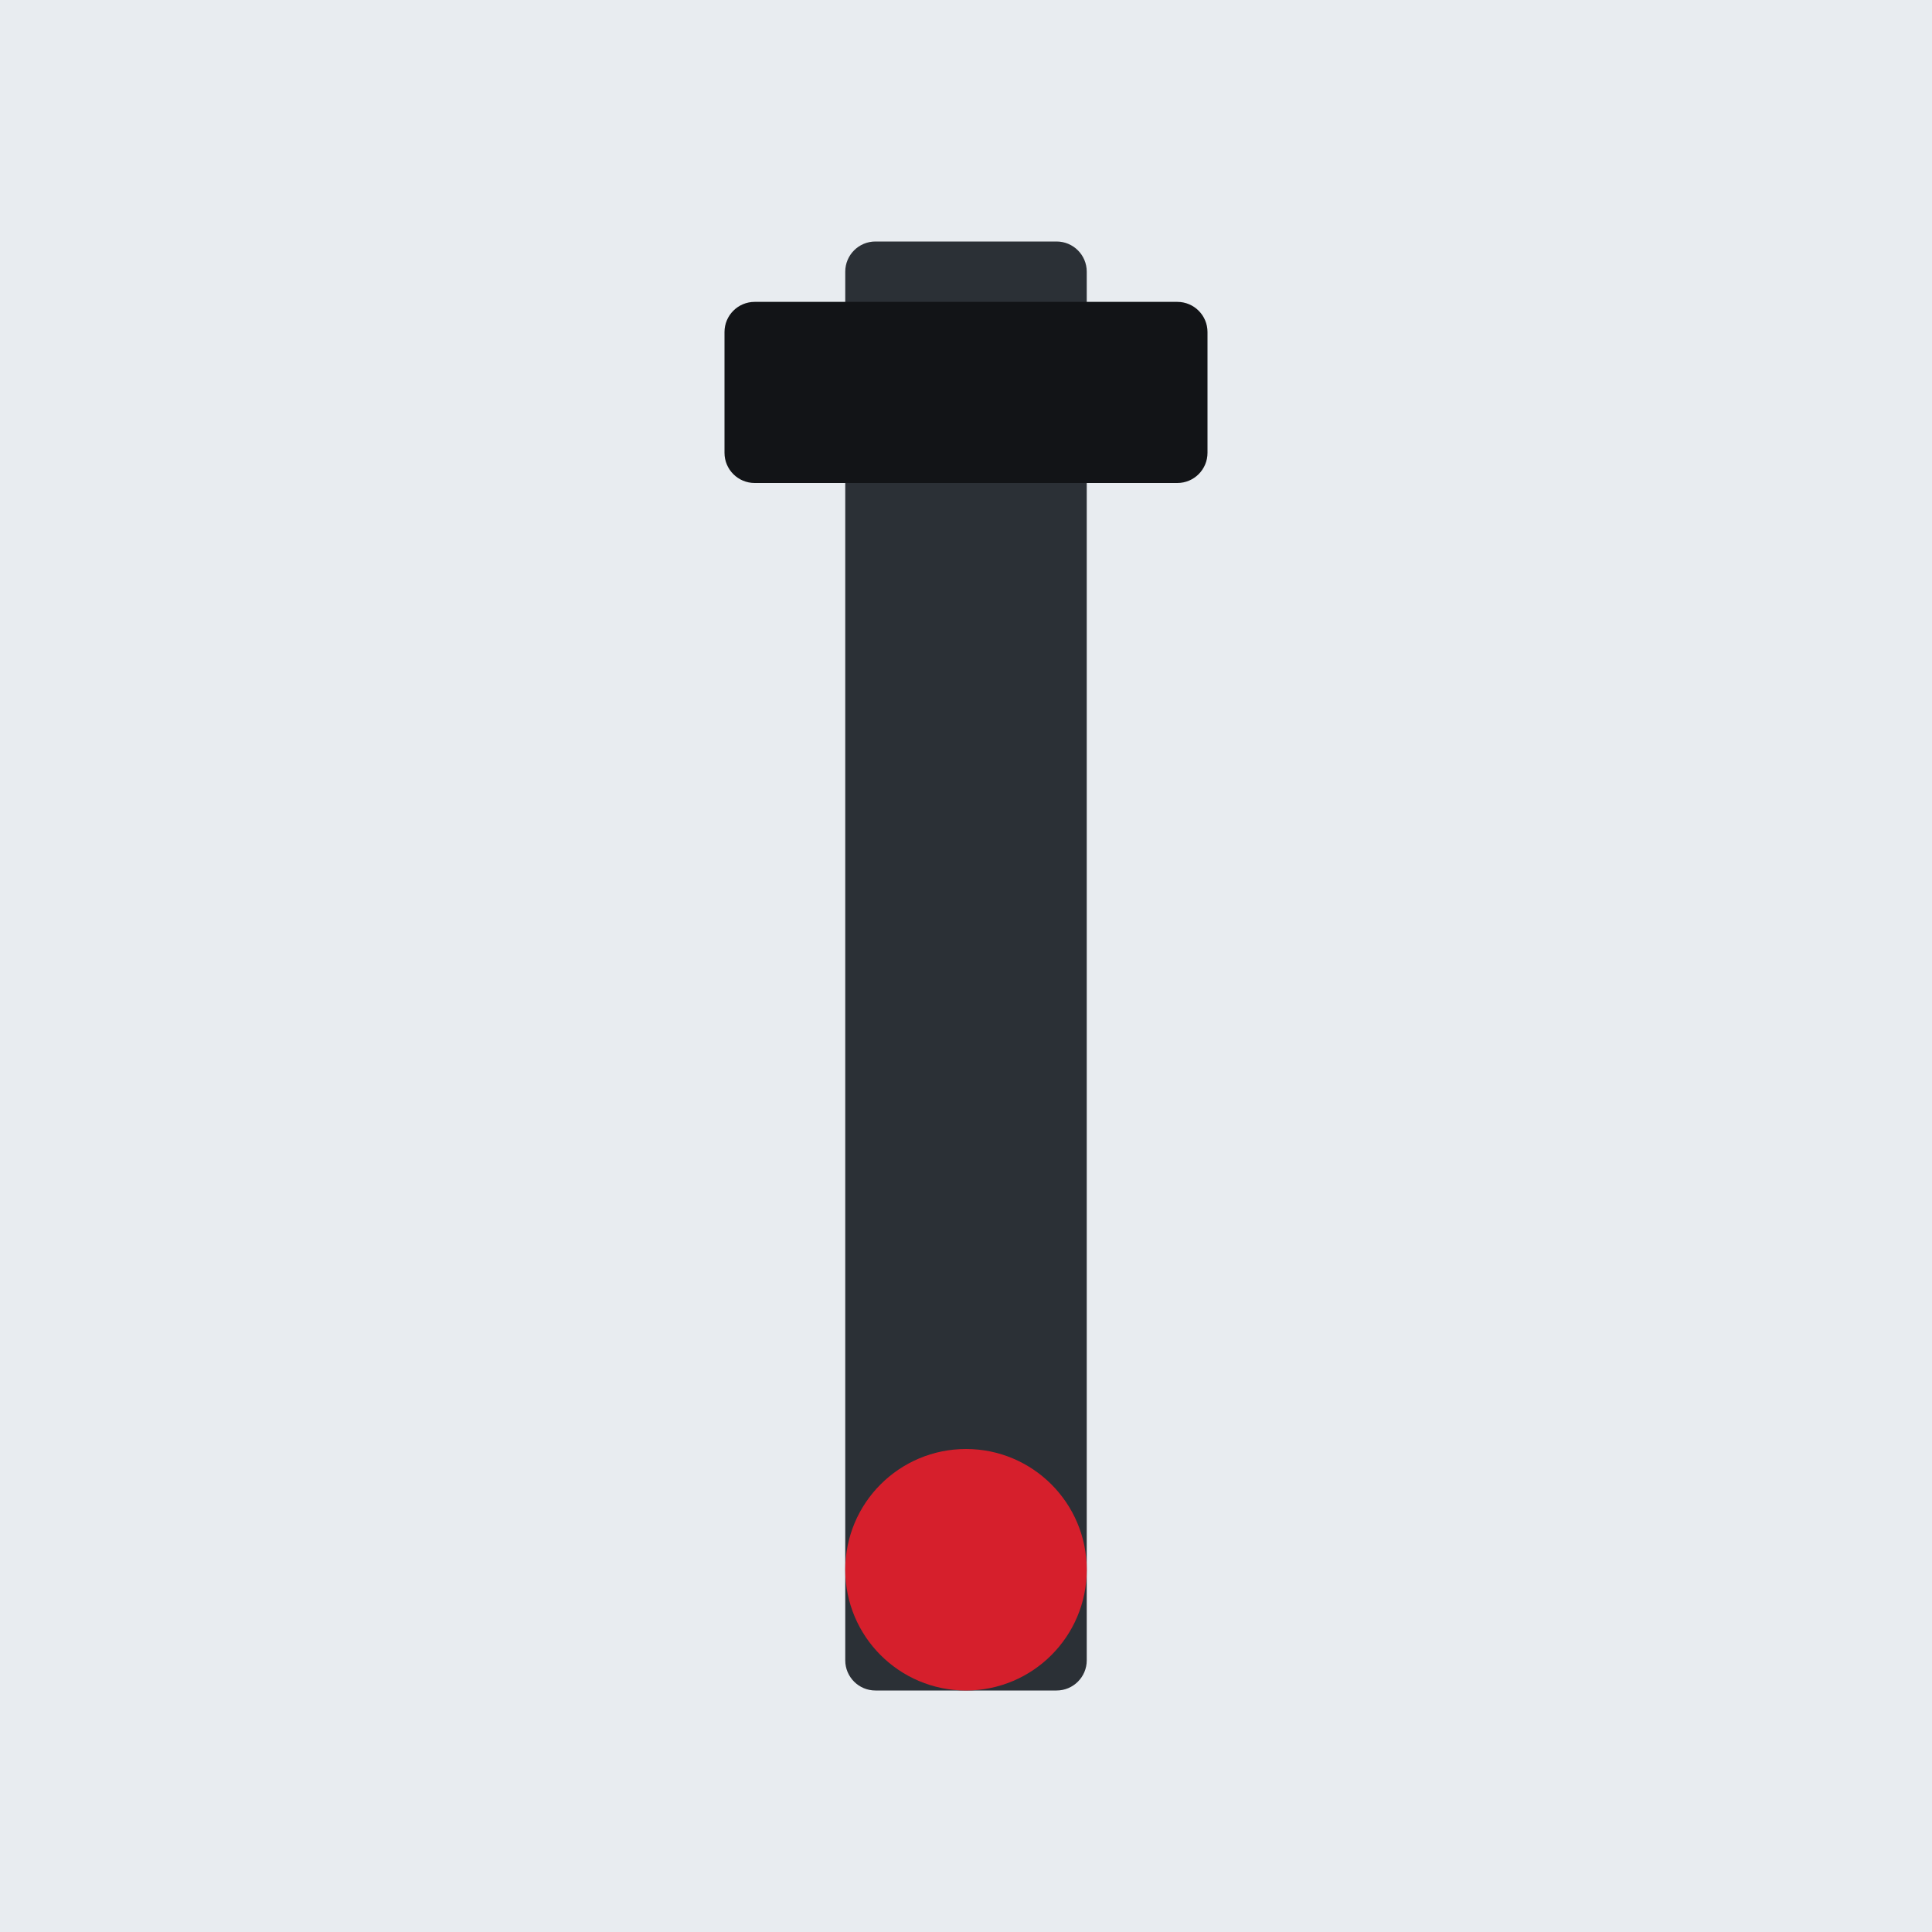
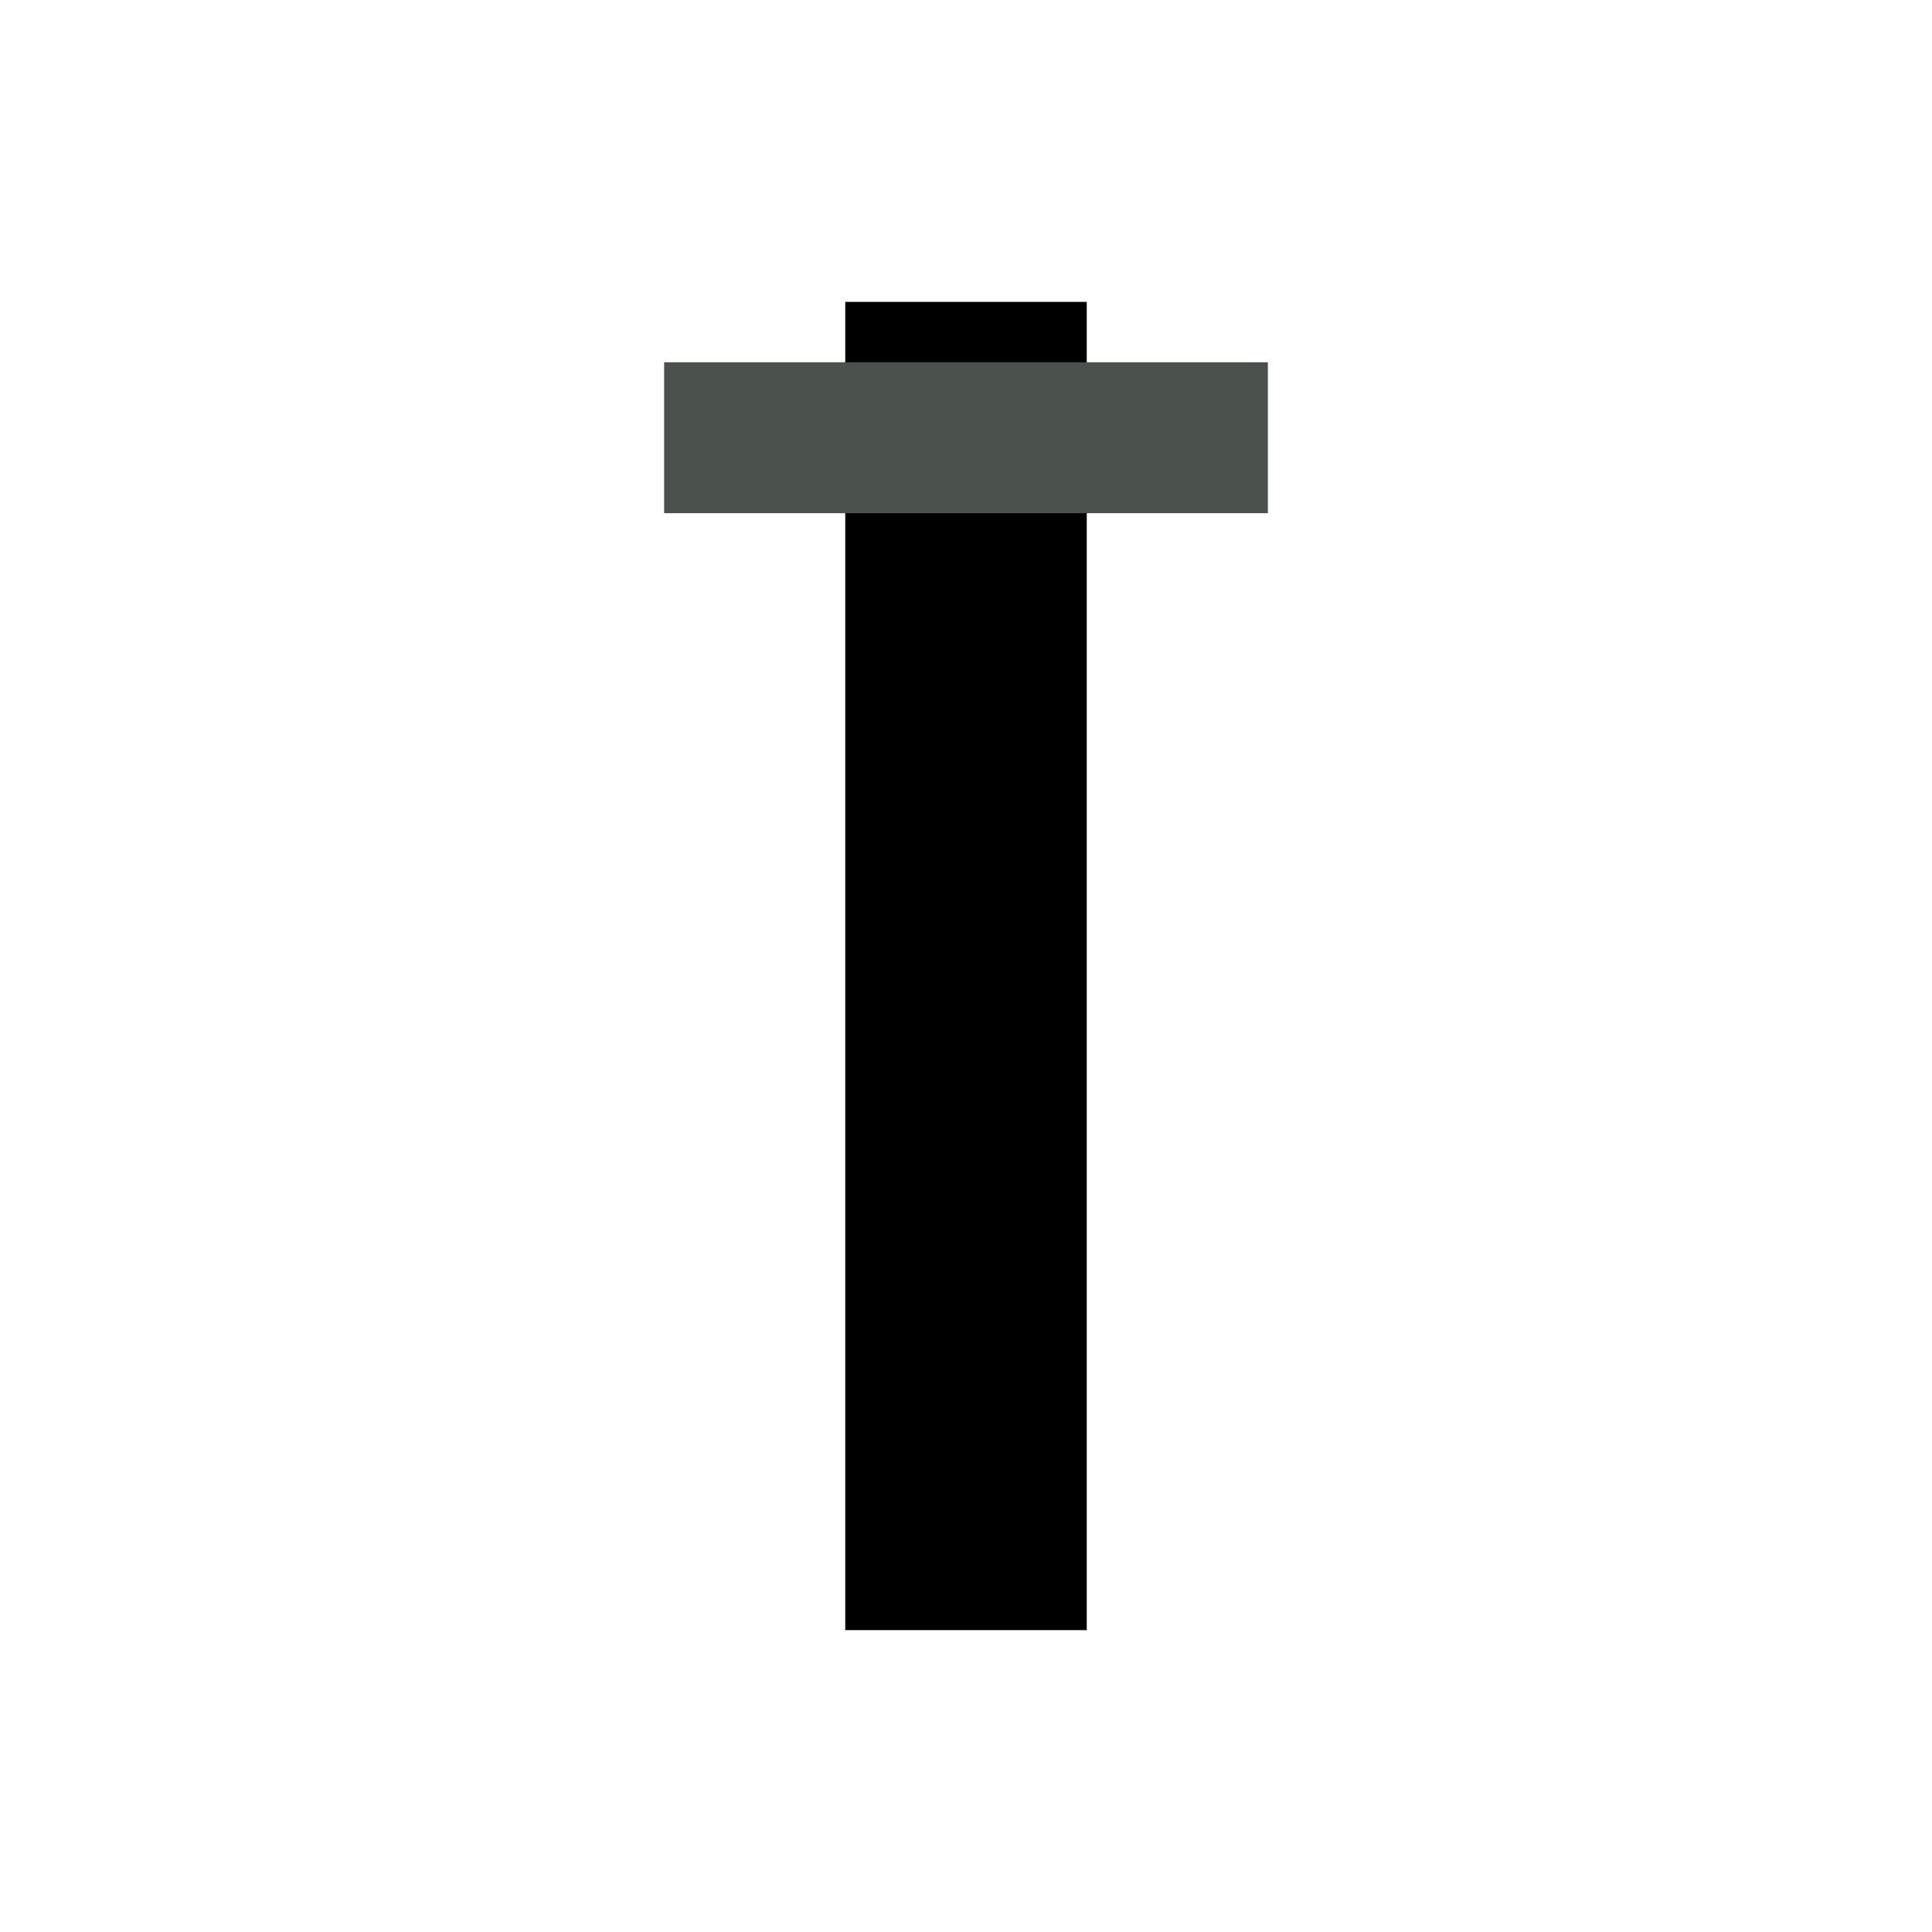
<svg xmlns="http://www.w3.org/2000/svg" viewBox="0 0 64 64" fill="none">
-   <rect width="64" height="64" fill="#E8ECF0" />
-   <rect x="28" y="8" width="8" height="48" rx="1" fill="#2B3036" />
-   <rect x="24" y="10" width="16" height="6" rx="1" fill="#121417" />
-   <circle cx="32" cy="52" r="4" fill="#D61F2C" />
+   <rect width="64" height="64" fill="#ffffff" />
+   <rect x="28" y="10" width="8" height="44" fill="#000000" />
+   <rect x="22" y="12" width="20" height="5" fill="#4b514d" />
</svg>
